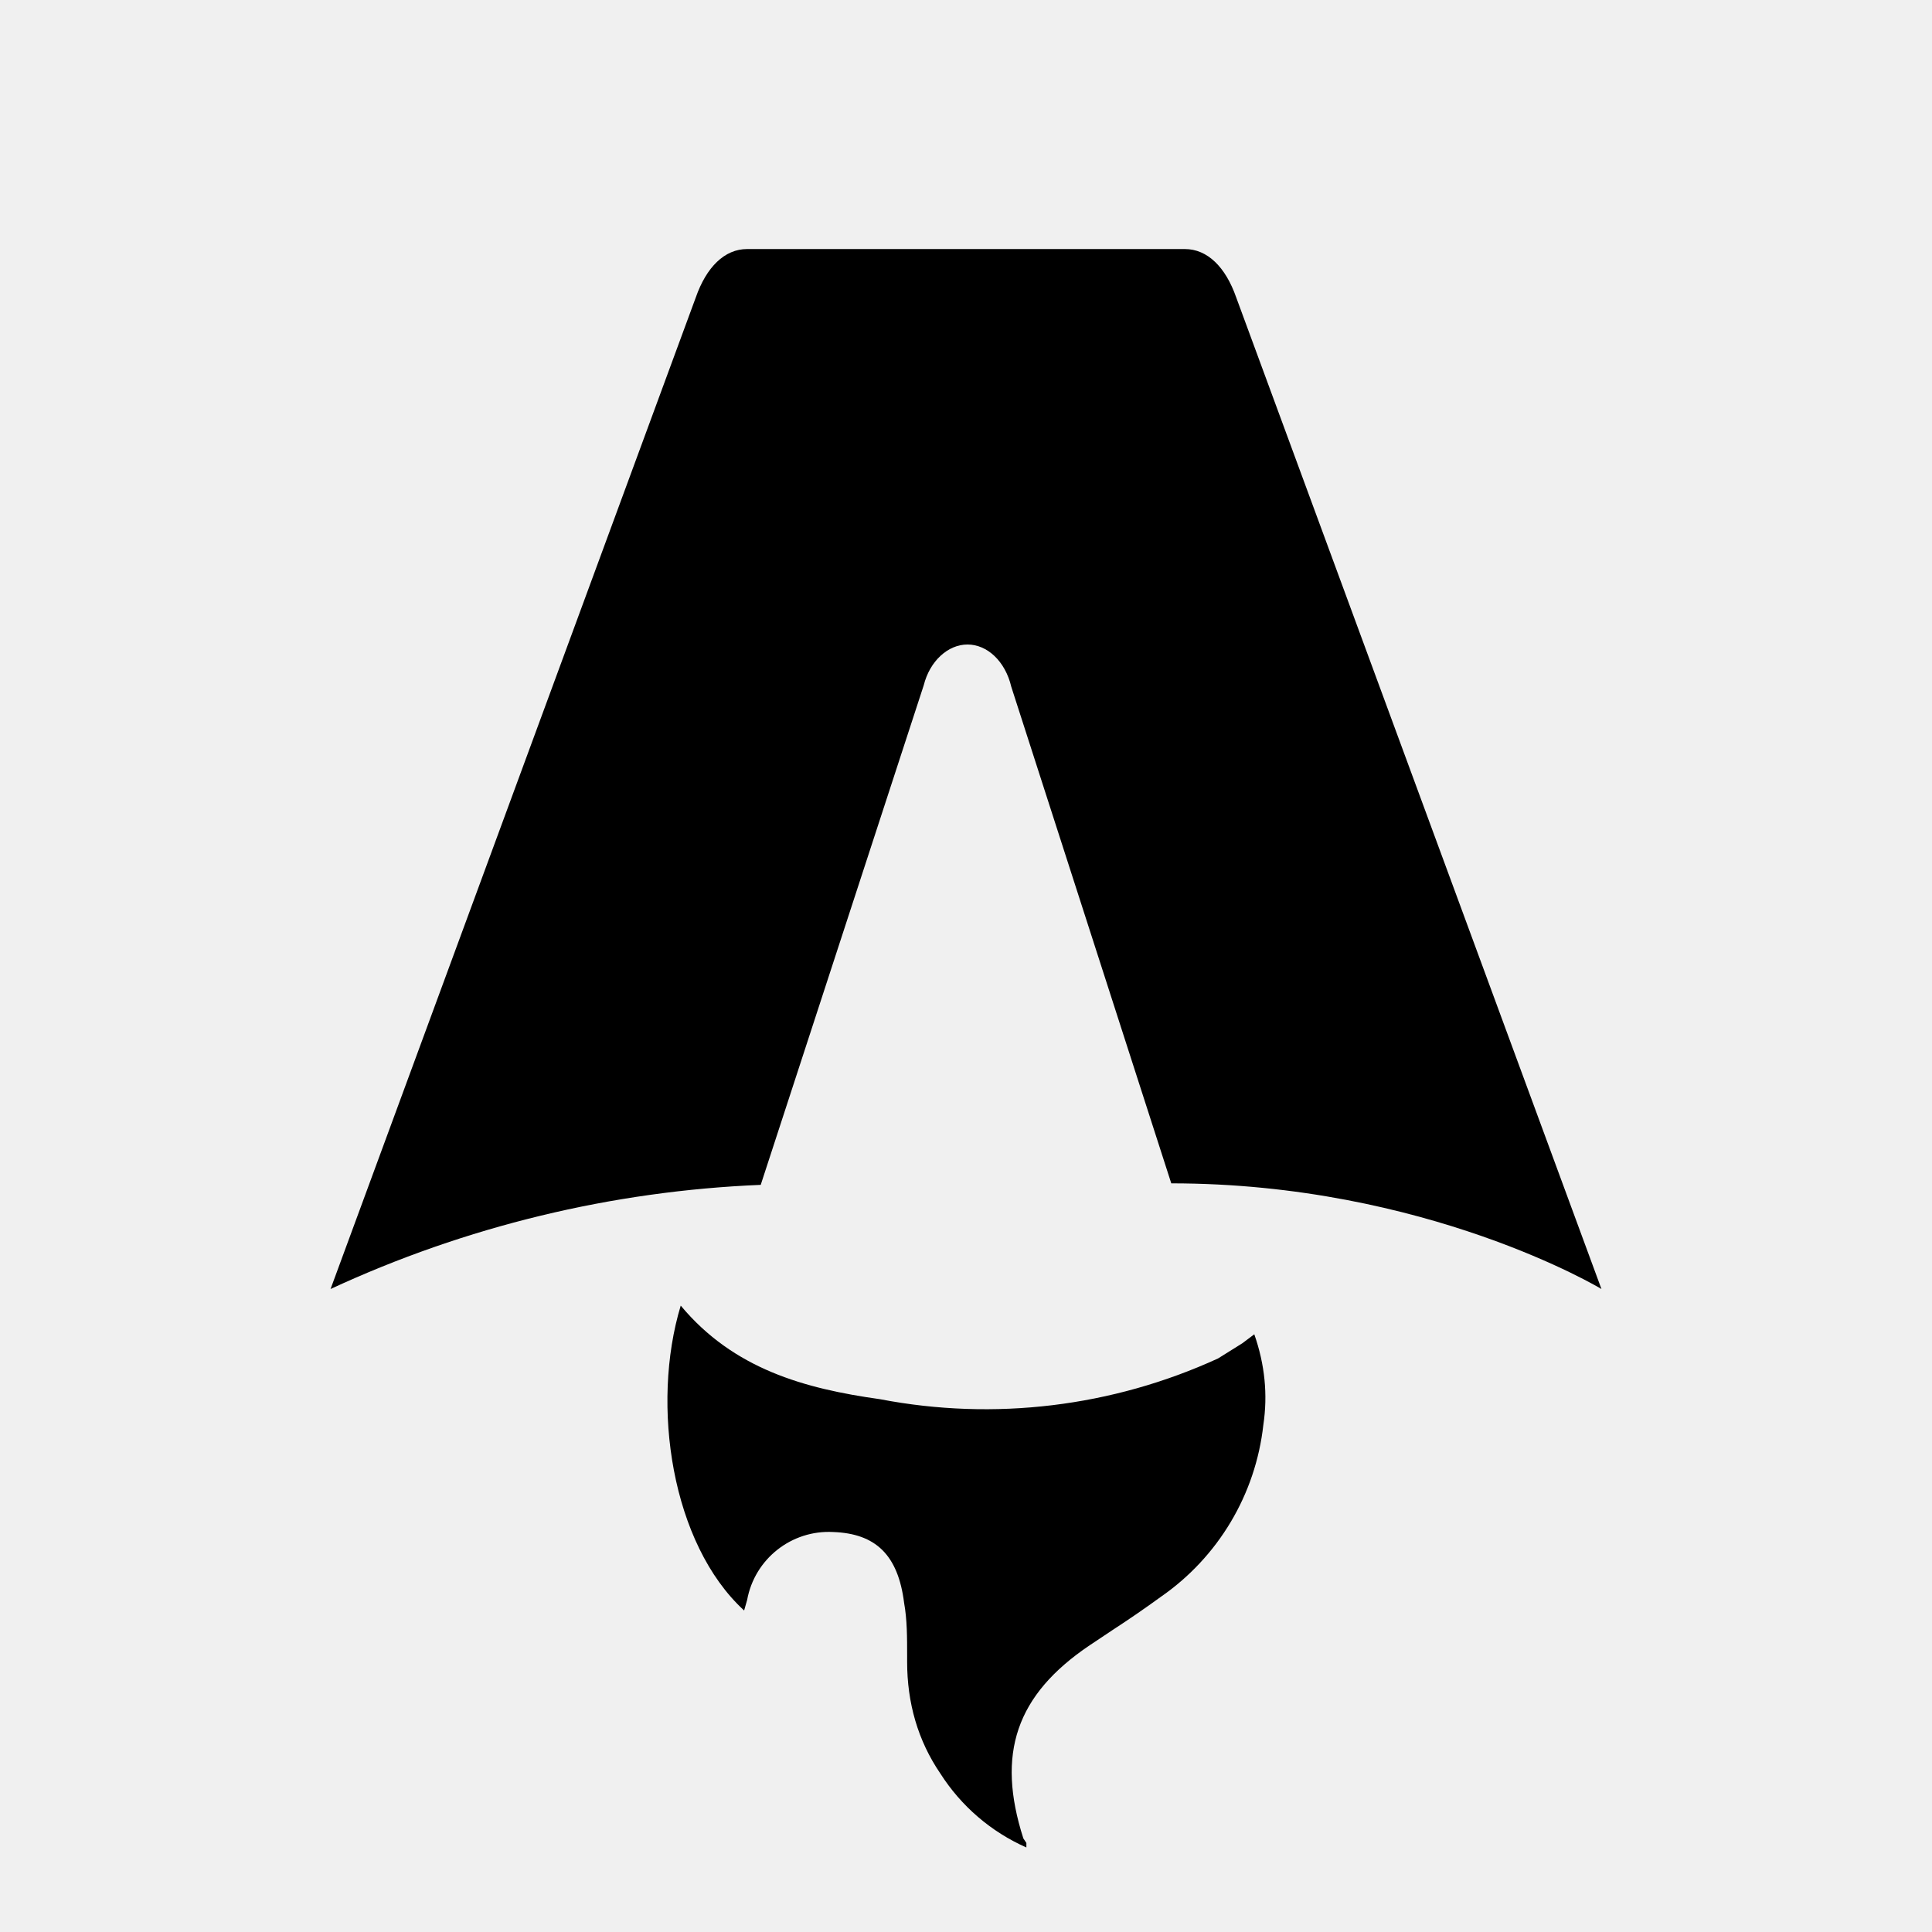
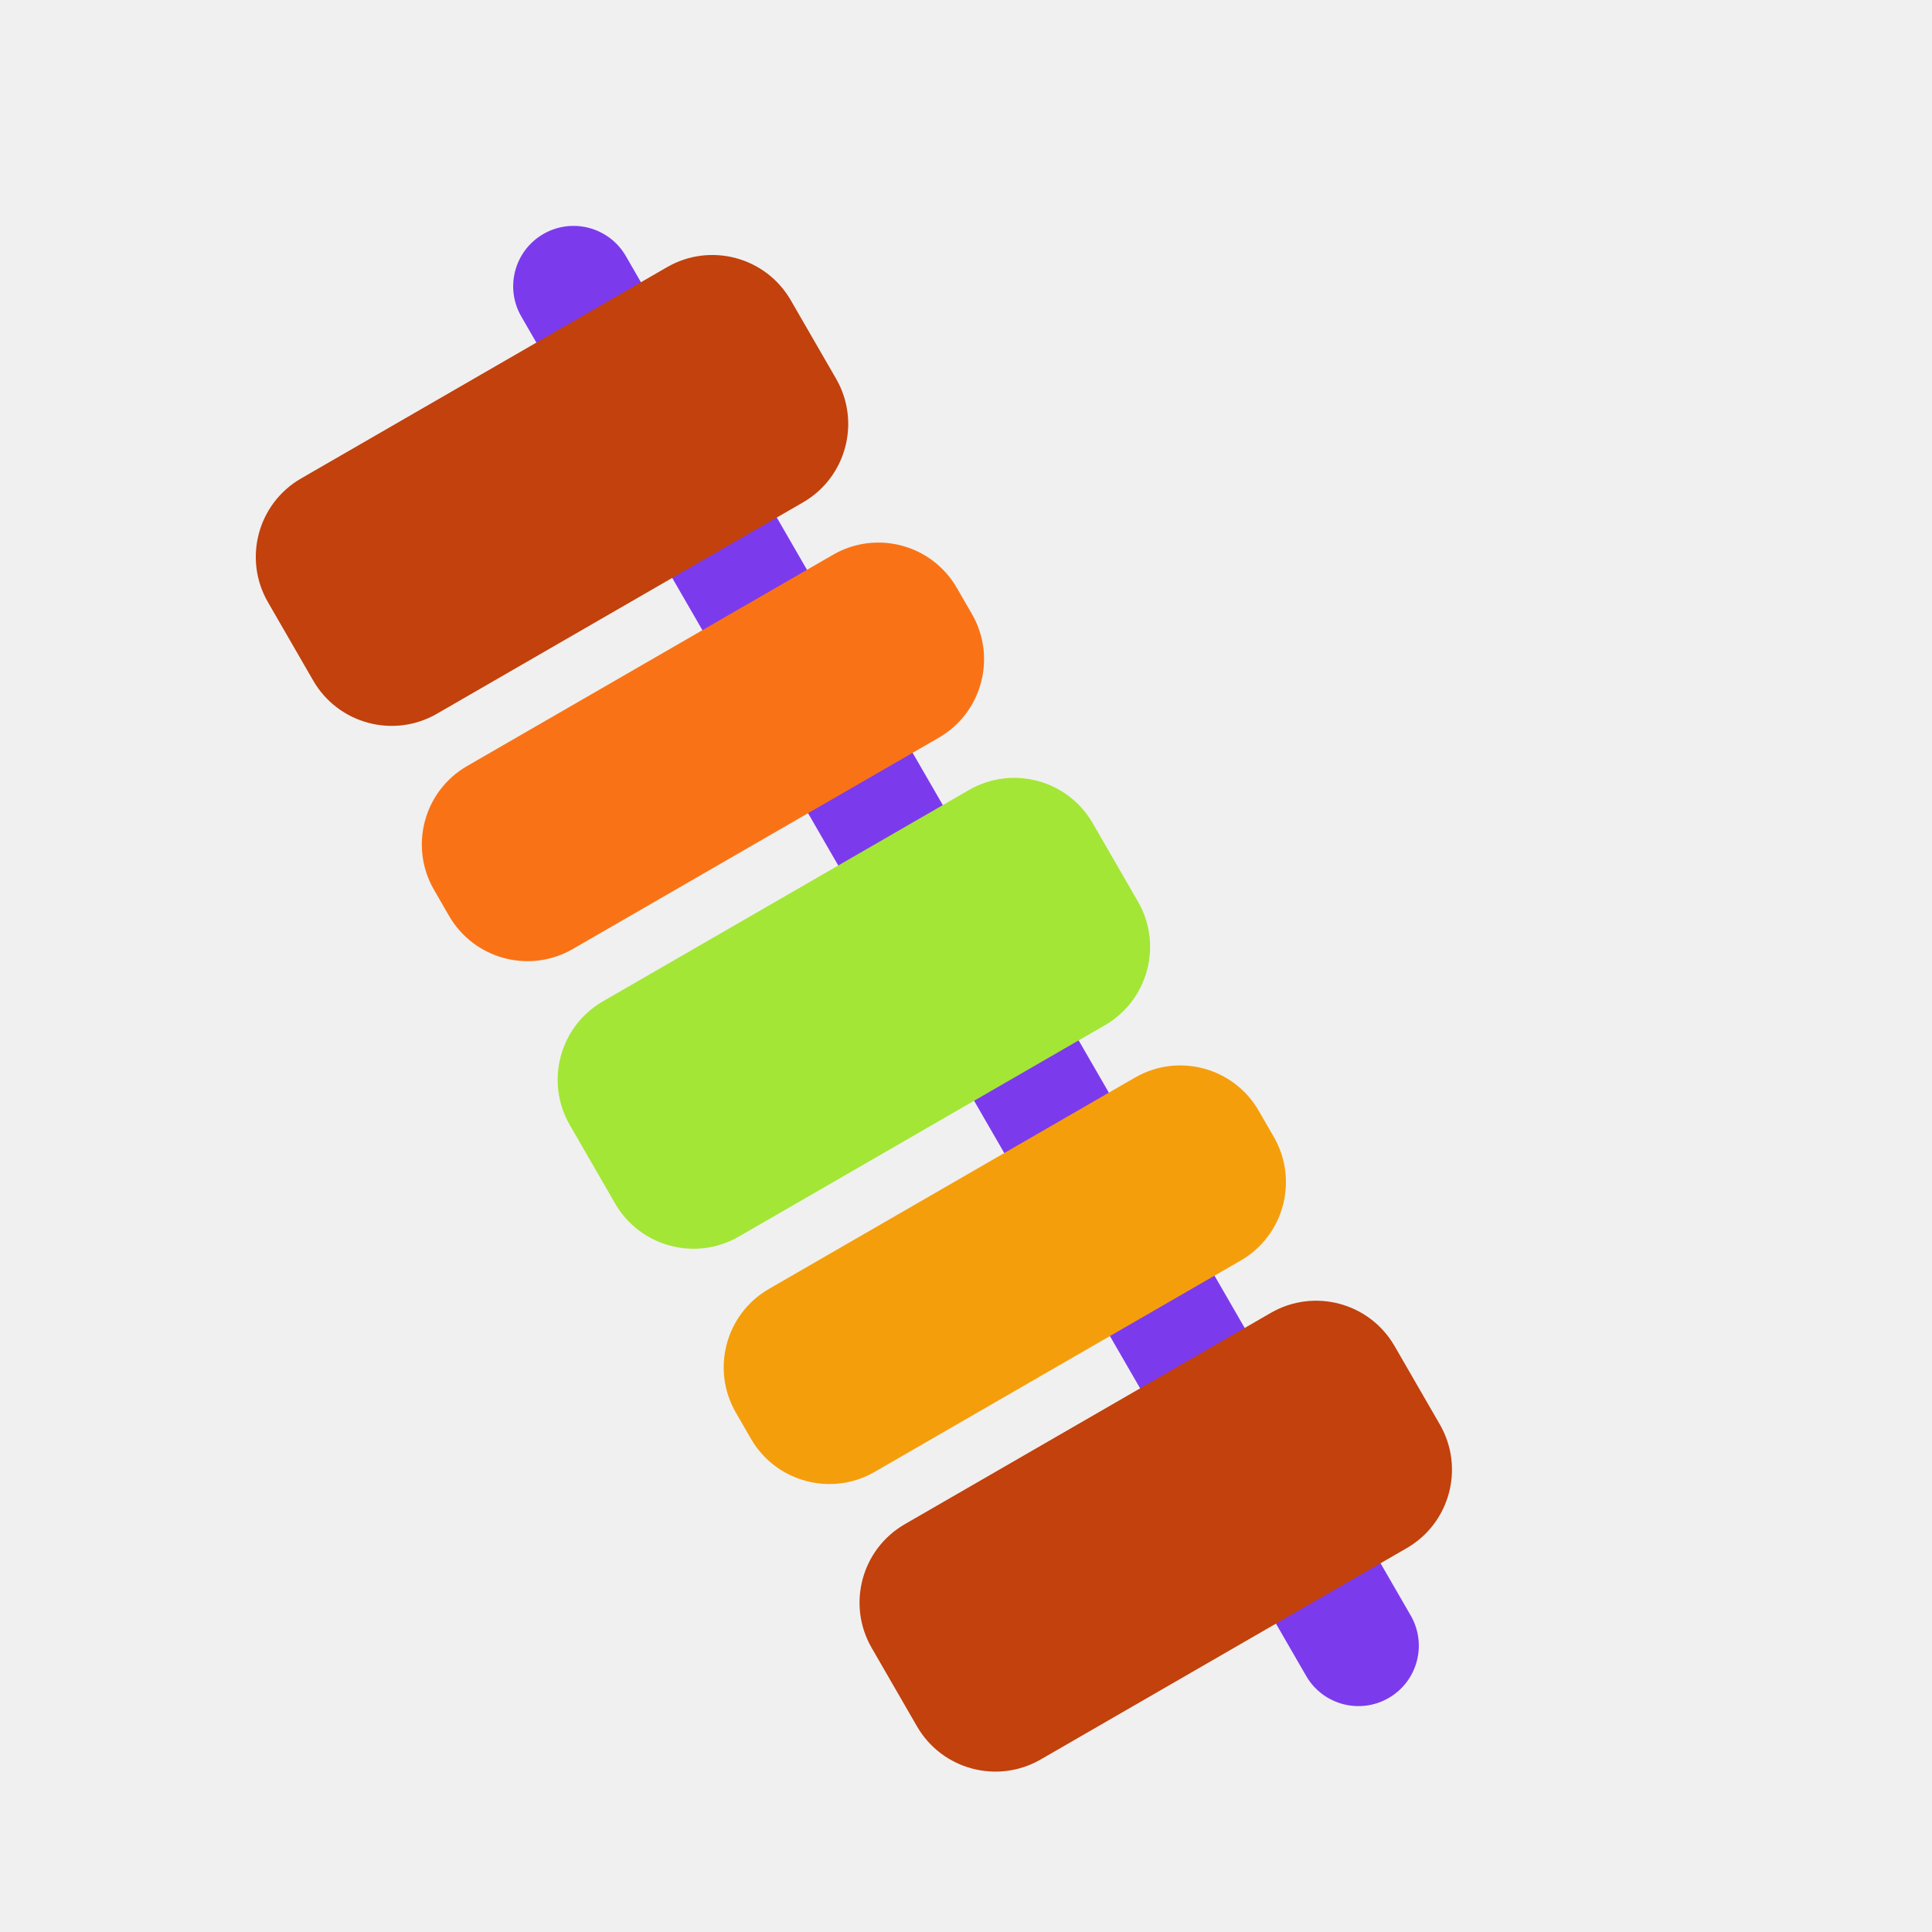
- <svg xmlns="http://www.w3.org/2000/svg" fill="none" viewBox="0 0 128 128">
-   <path d="M50.4 78.5a75.1 75.1 0 0 0-28.5 6.9l24.2-65.7c.7-2 1.9-3.2 3.4-3.2h29c1.5 0 2.7 1.2 3.4 3.2l24.2 65.7s-11.6-7-28.5-7L67 45.5c-.4-1.7-1.6-2.8-2.9-2.8-1.3 0-2.5 1.1-2.9 2.7L50.4 78.5Zm-1.1 28.2Zm-4.2-20.2c-2 6.6-.6 15.8 4.2 20.2a17.5 17.5 0 0 1 .2-.7 5.5 5.5 0 0 1 5.7-4.5c2.8.1 4.3 1.5 4.7 4.7.2 1.1.2 2.3.2 3.5v.4c0 2.7.7 5.2 2.2 7.4a13 13 0 0 0 5.7 4.9v-.3l-.2-.3c-1.8-5.6-.5-9.5 4.4-12.8l1.5-1a73 73 0 0 0 3.2-2.2 16 16 0 0 0 6.8-11.4c.3-2 .1-4-.6-6l-.8.6-1.6 1a37 37 0 0 1-22.4 2.7c-5-.7-9.7-2-13.2-6.2Z" />
+ <svg xmlns="http://www.w3.org/2000/svg" viewBox="0 0 128 128" role="img" aria-label="Kebab favicon">
+   <rect width="128" height="128" fill="none" />
+   <g transform="rotate(-30 64 64)">
+     <rect x="60" y="8" width="8" height="112" rx="4" fill="#7c3aed" />
+     <g>
+       <rect x="36" y="14" width="40" height="18" rx="6" fill="#c2410c" />
+       <rect x="36" y="36" width="40" height="14" rx="6" fill="#f97316" />
+       <rect x="36" y="54" width="40" height="18" rx="6" fill="#a3e635" />
+       <rect x="36" y="76" width="40" height="14" rx="6" fill="#f59e0b" />
+       <rect x="36" y="94" width="40" height="18" rx="6" fill="#c2410c" />
+     </g>
+   </g>
  <style>
-         path { fill: #000; }
+         /* Default (light) colors keep contrast */
+         rect { shape-rendering: geometricPrecision; }
        @media (prefers-color-scheme: dark) {
-             path { fill: #FFF; }
+             /* Invert skewer to be lighter on dark backgrounds */
+             rect[width="8"] { fill: #a78bfa; }
+             rect[width="40"][y="14"] { fill: #fb923c; }
+             rect[width="40"][y="36"] { fill: #fb923c; }
+             rect[width="40"][y="54"] { fill: #bbf7d0; }
+             rect[width="40"][y="76"] { fill: #facc15; }
+             rect[width="40"][y="94"] { fill: #fb923c; }
        }
    </style>
</svg>
